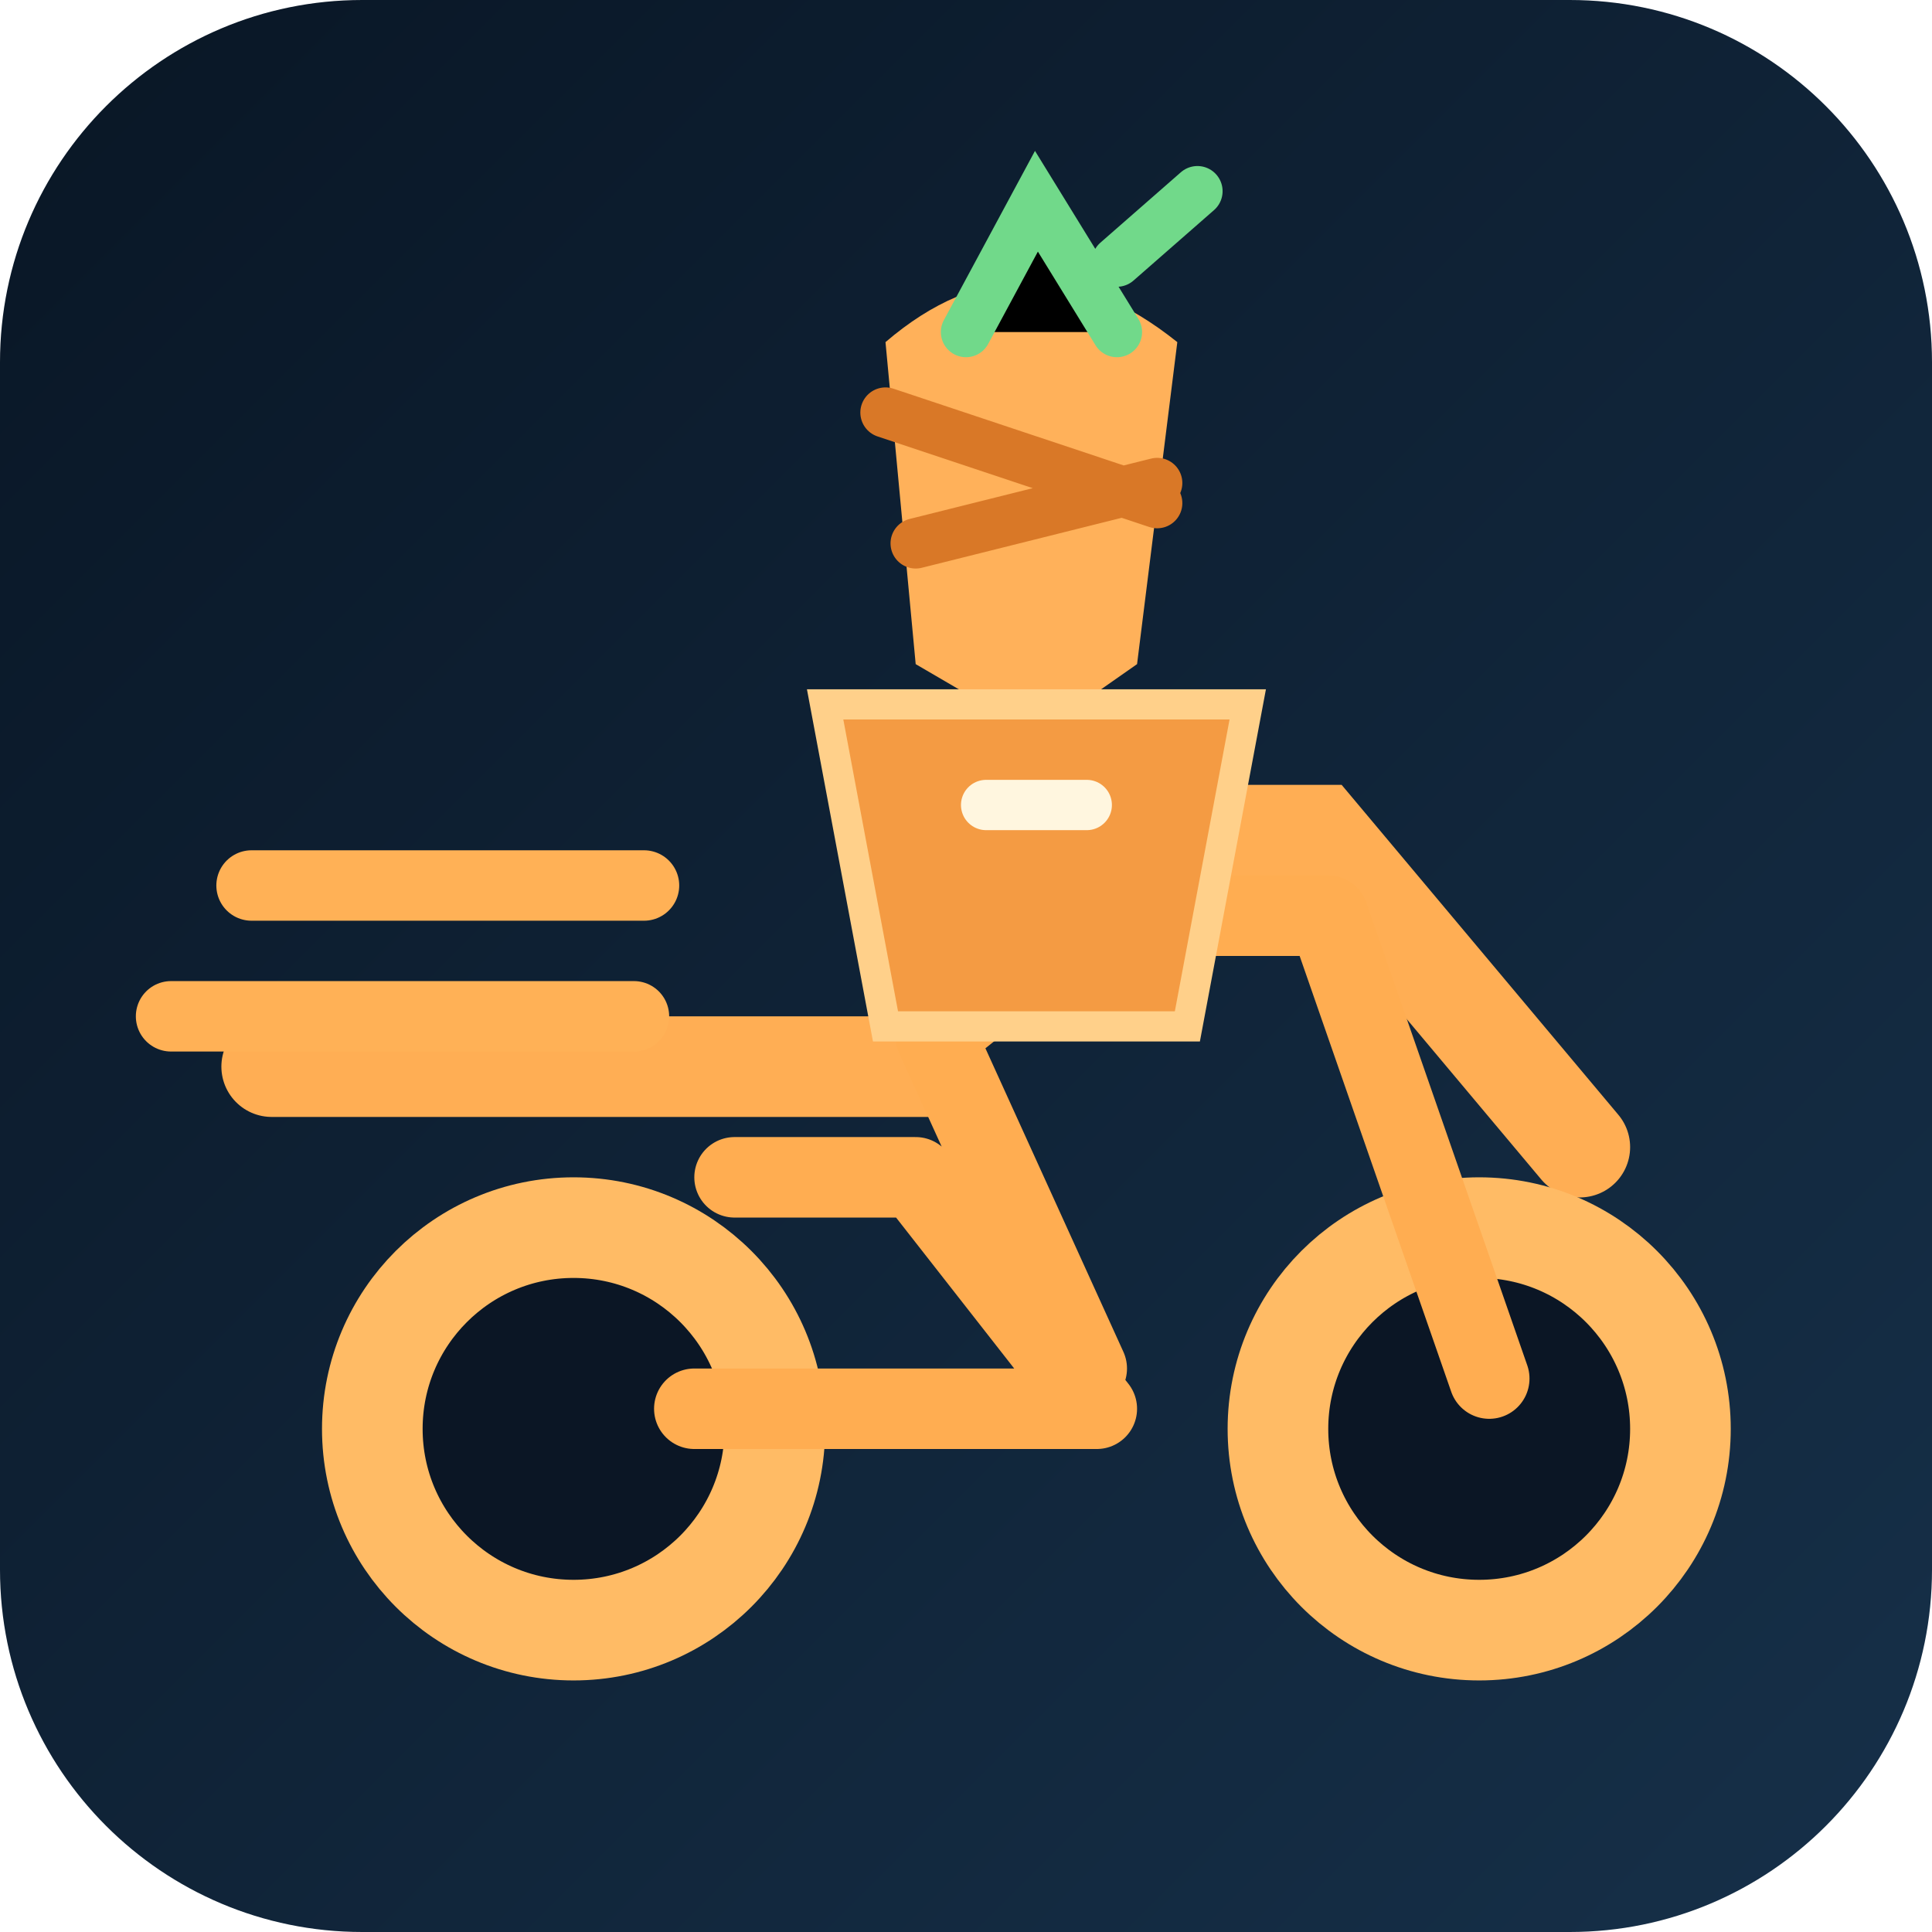
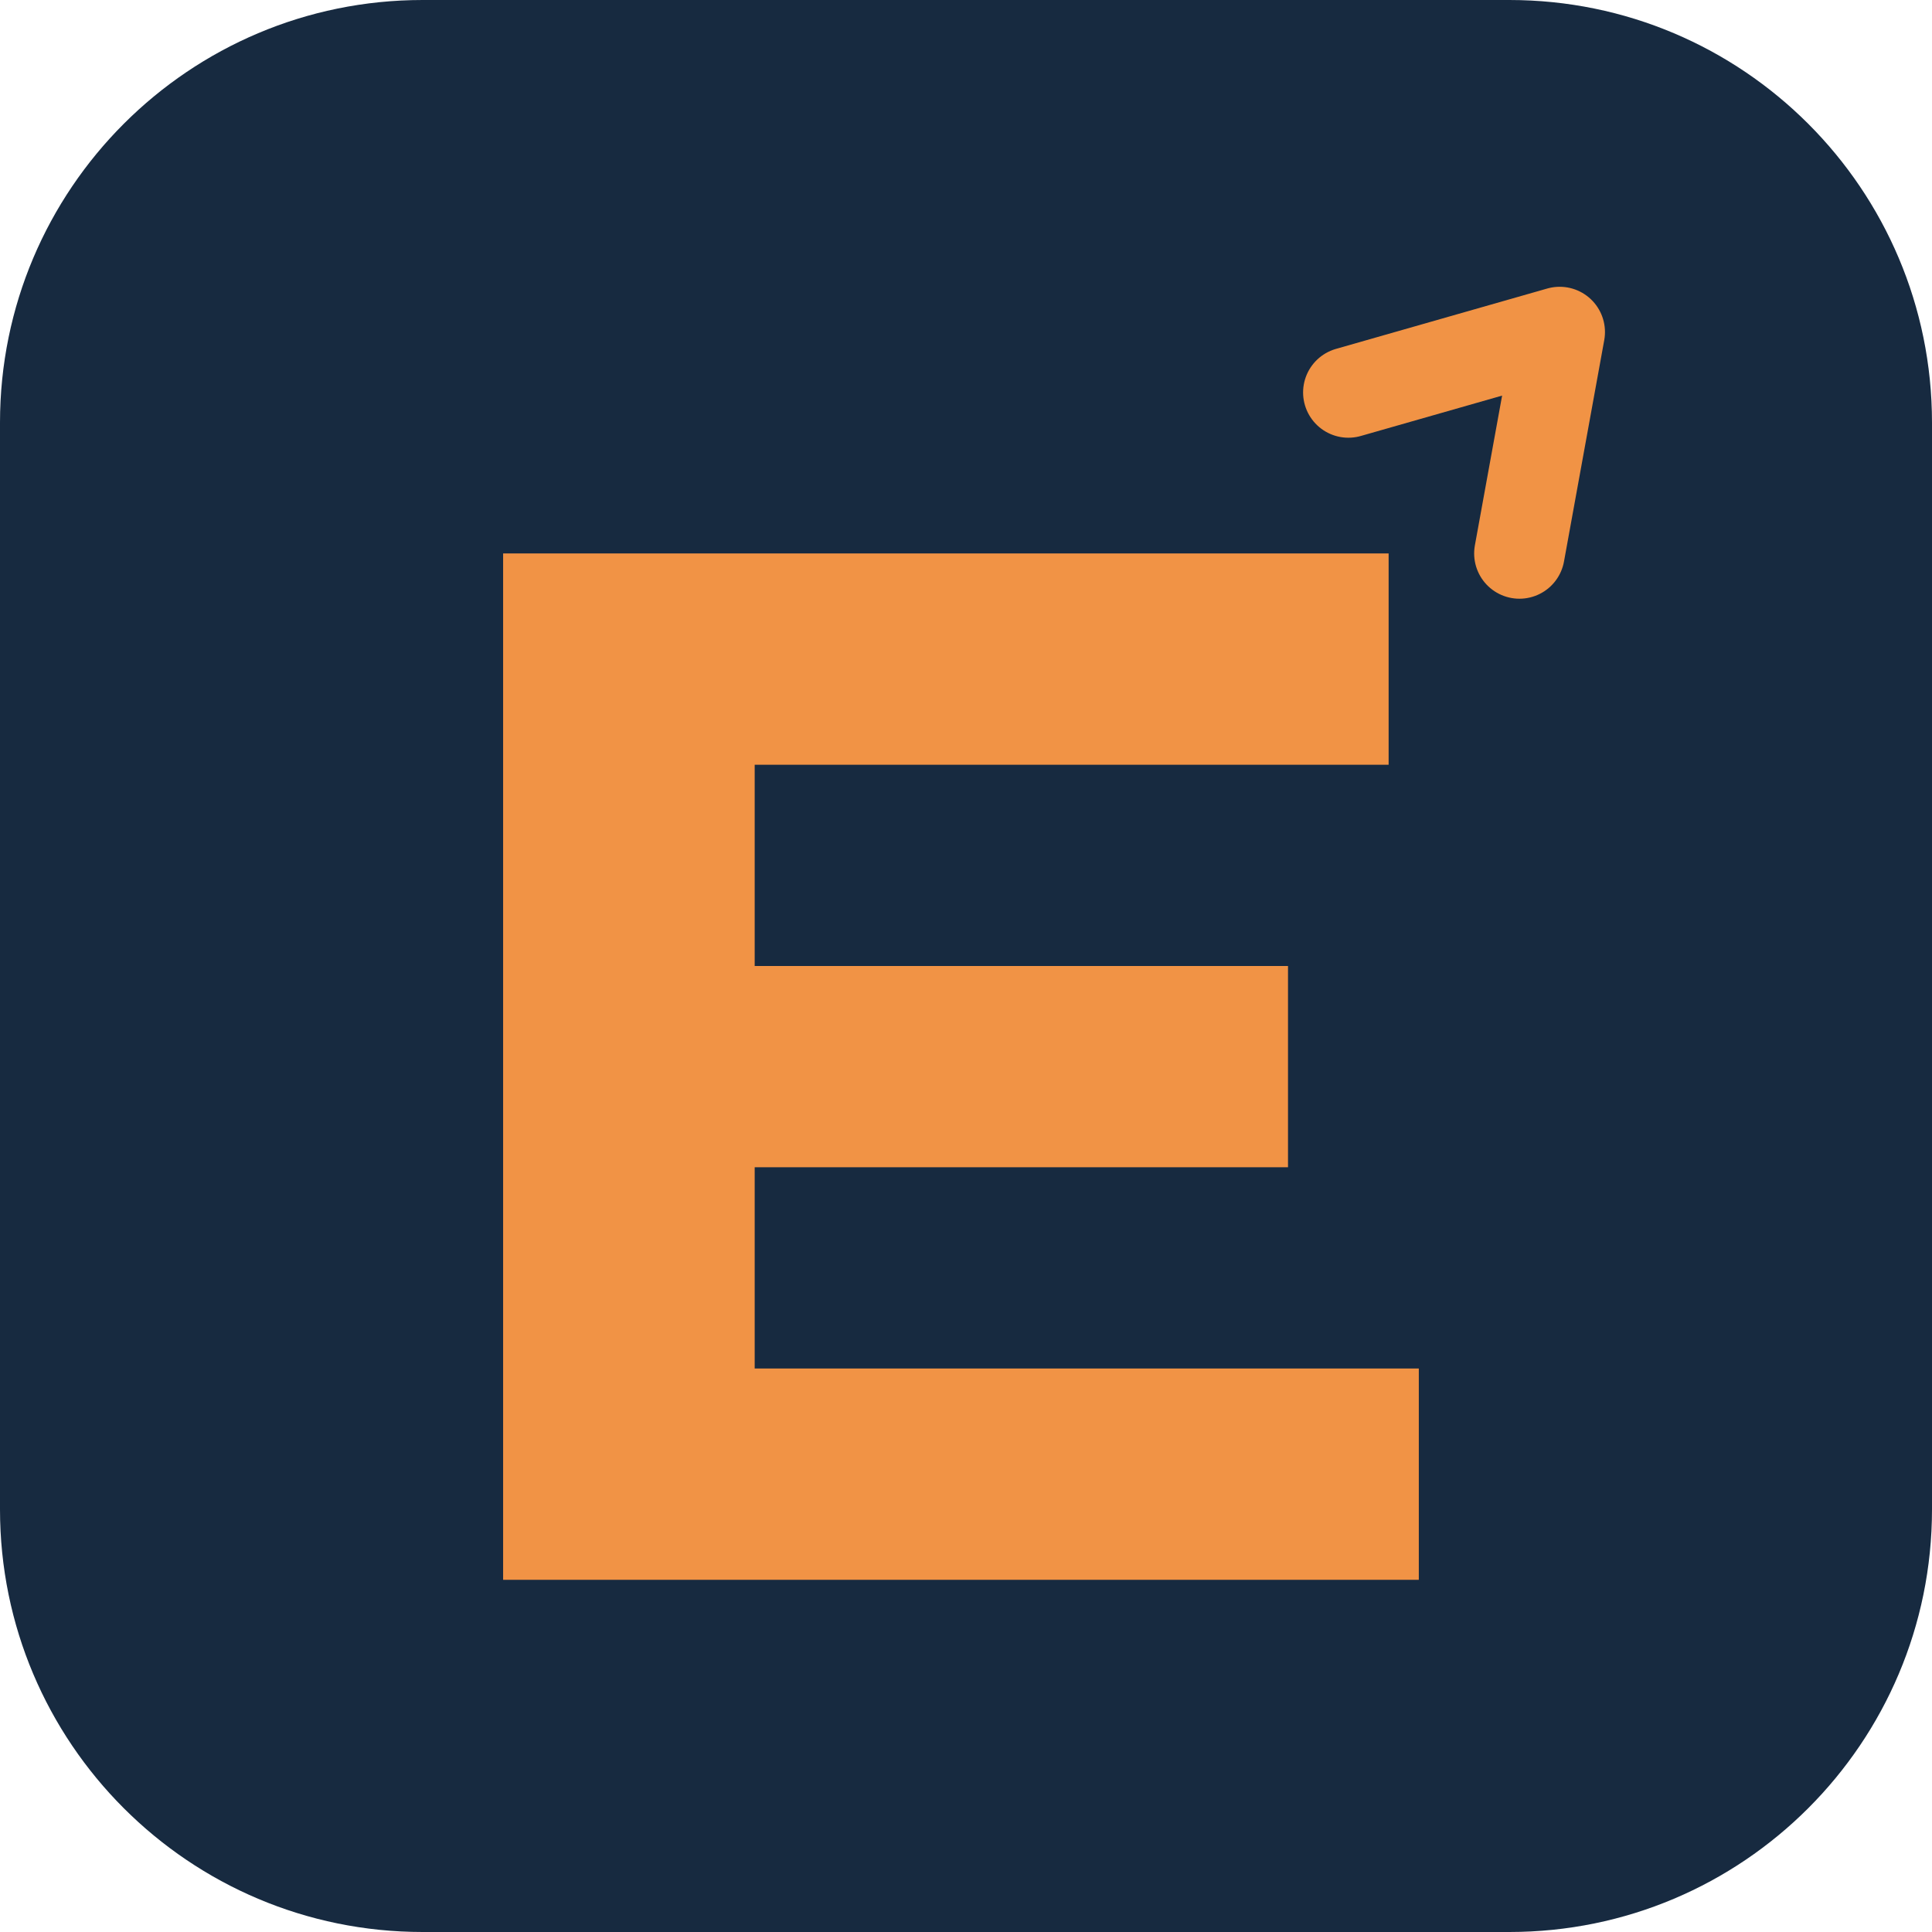
- <svg xmlns="http://www.w3.org/2000/svg" viewBox="0 0 192 192" role="img" aria-label="Estambul Delivery, moto con kebab">
-   <defs>
-     <linearGradient id="bg" x2="1" y2="1">
-       <stop stop-color="#091625" />
-       <stop offset="1" stop-color="#163049" />
-     </linearGradient>
-   </defs>
-   <rect width="192" height="192" rx="36" fill="url(#bg)" />
-   <path d="M27 106h63l13-23h28l26 31" stroke="#ffae54" stroke-width="10" stroke-linecap="round" fill="none" />
-   <path d="M25 88h39M17 101h46" stroke="#ffb156" stroke-width="7" stroke-linecap="round" />
-   <circle cx="57" cy="142" r="20" fill="#0b1625" stroke="#ffbb65" stroke-width="10" />
-   <circle cx="147" cy="142" r="20" fill="#0b1625" stroke="#ffbb65" stroke-width="10" />
-   <path d="M69 140h40l-18-23H73M108 136l-15-33 15-12h24l16 46" stroke="#ffad51" stroke-width="8" stroke-linejoin="round" stroke-linecap="round" fill="none" />
-   <path d="M88 34q14-12 29 0l-4 32-10 7-12-7z" fill="#ffb15a" />
-   <path d="M88 41l27 9M91 54l24-6" stroke="#d97827" stroke-width="5" stroke-linecap="round" />
-   <path d="M96 33l7-13 8 13M111 26l8-7" stroke="#71d98a" stroke-width="5" stroke-linecap="round" />
-   <path d="M82 70h42l-6 32H88z" fill="#f49b43" stroke="#ffd08a" stroke-width="3" />
-   <path d="M98 80h10" stroke="#fff6df" stroke-width="5" stroke-linecap="round" />
+ <svg xmlns="http://www.w3.org/2000/svg" viewBox="0 0 192 192">
+   <rect width="192" height="192" rx="42" fill="#172a40" />
+   <path d="M50 55h88v21H75v20h53v20H75v20h66v21H50z" fill="#f19345" />
+   <path d="M134 39l21-6-4 22" fill="none" stroke="#f19345" stroke-width="9" stroke-linecap="round" stroke-linejoin="round" />
</svg>
